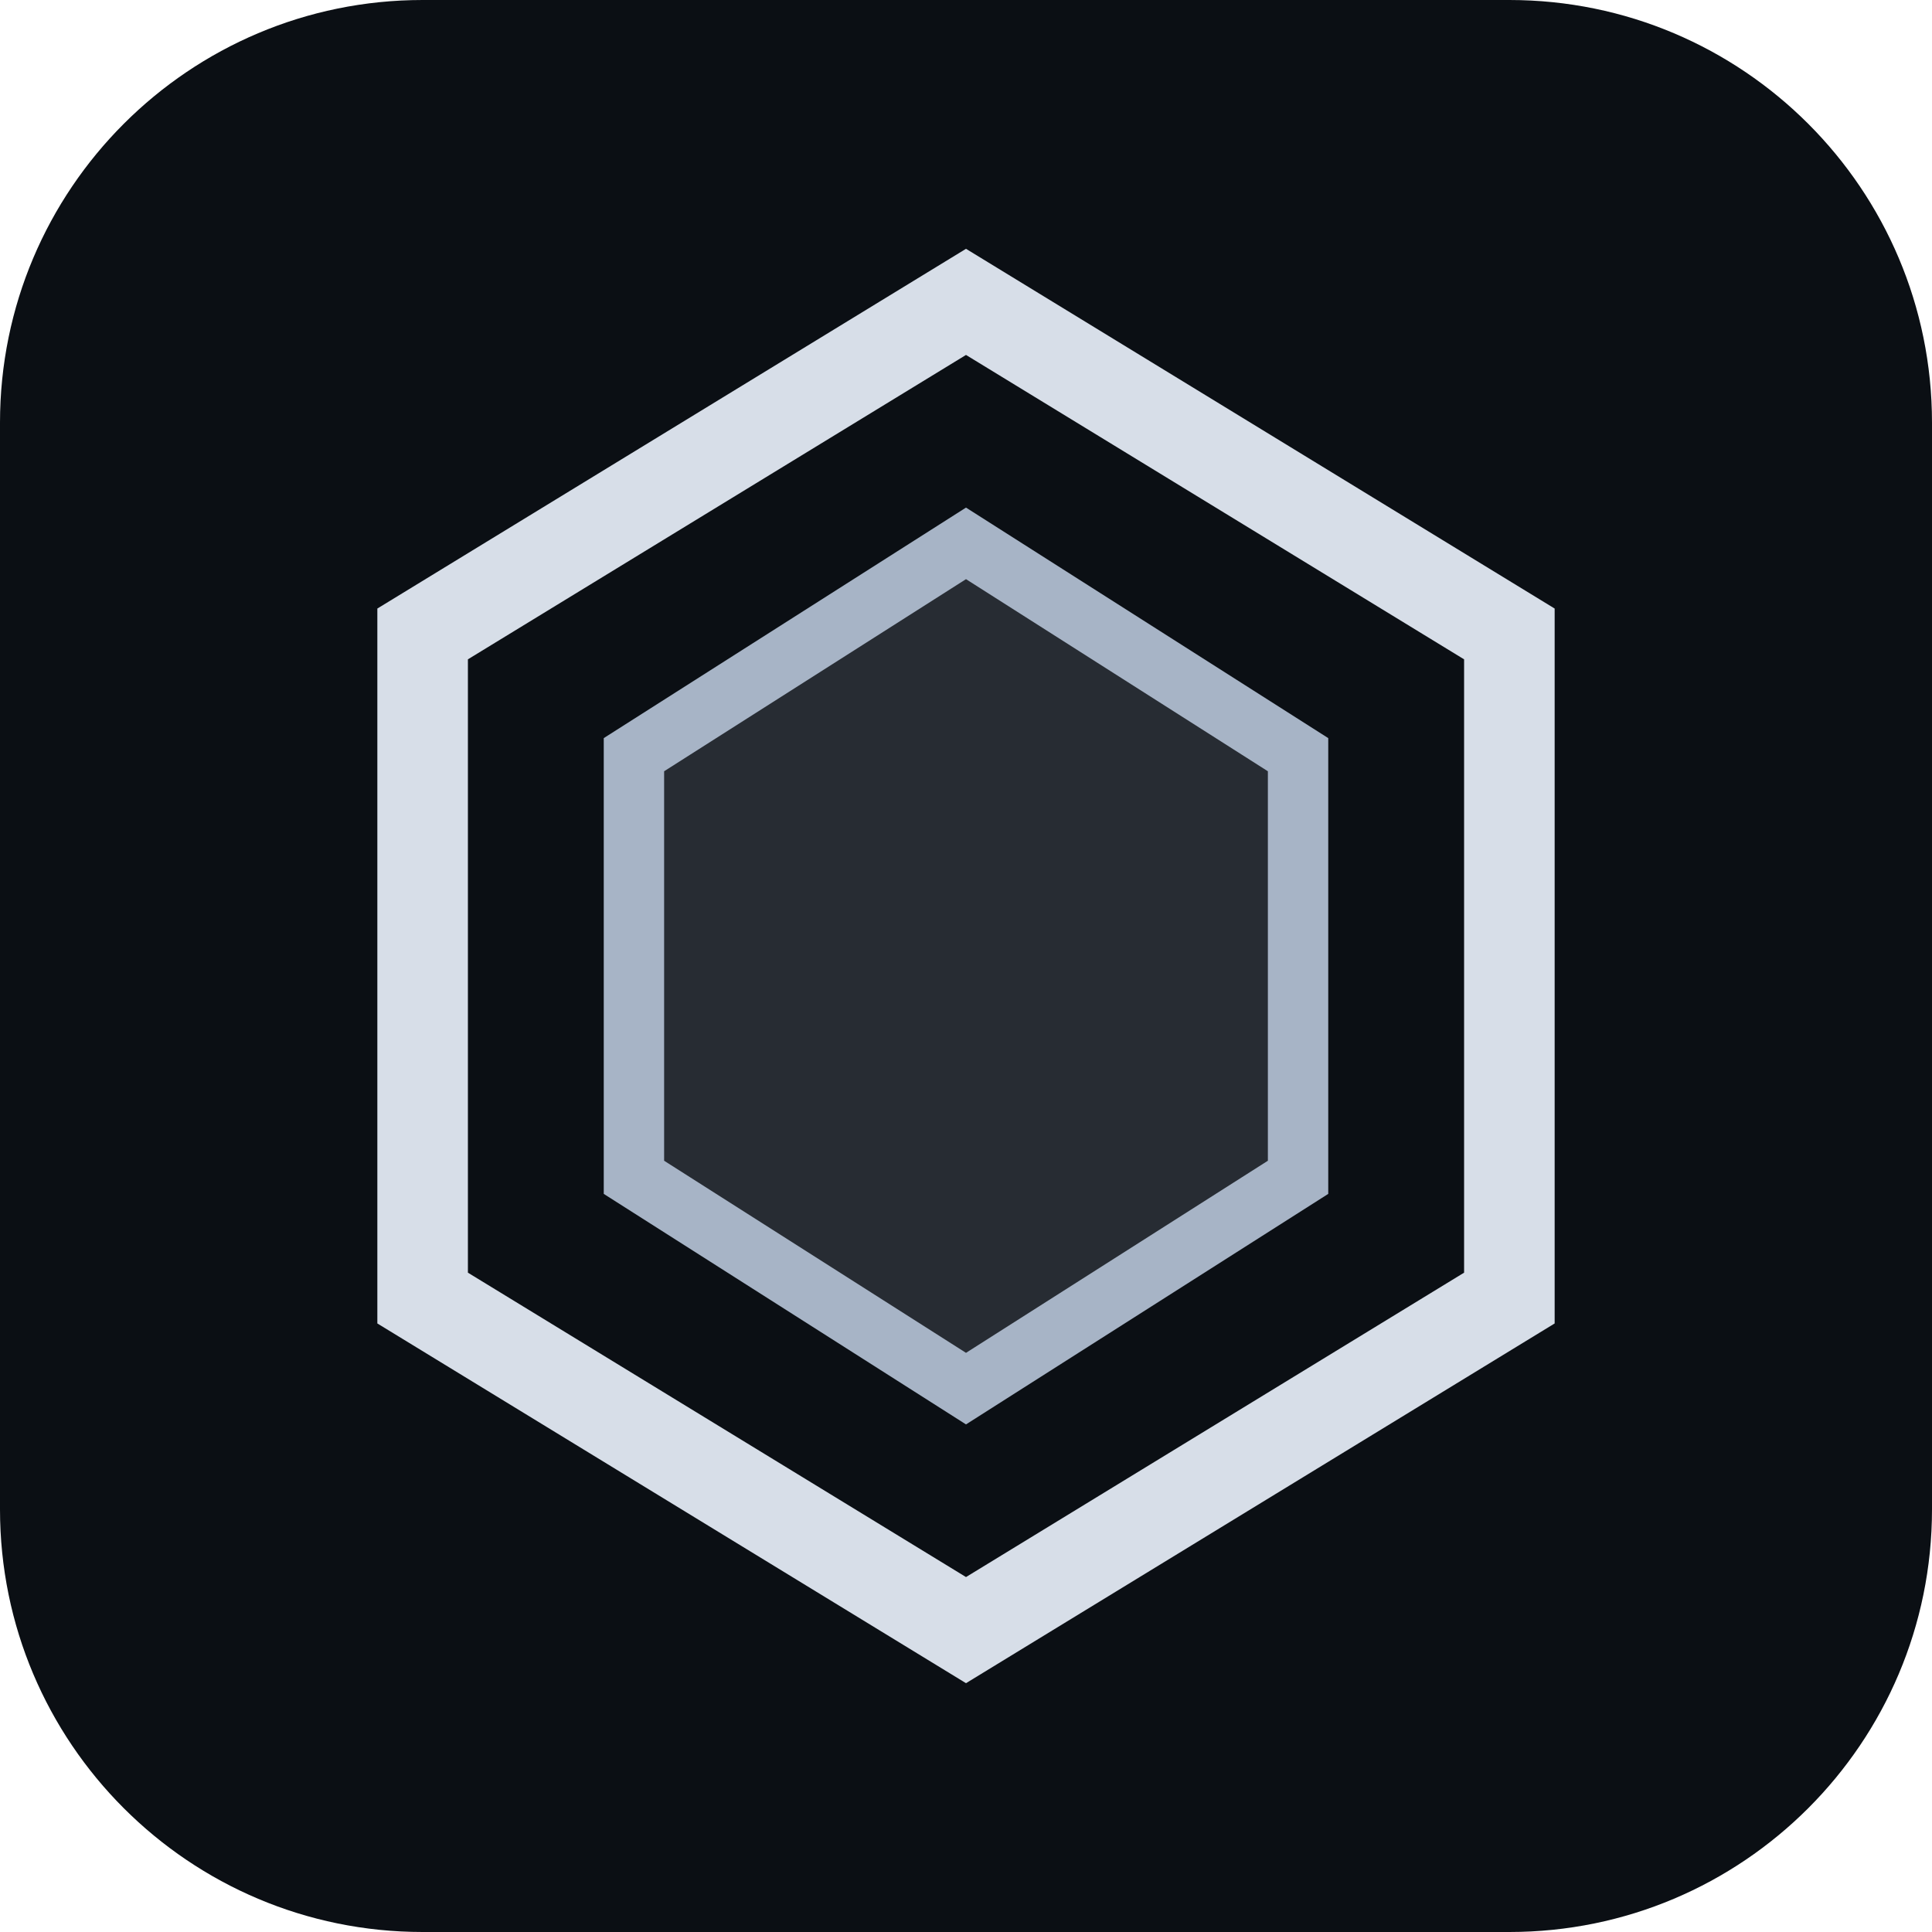
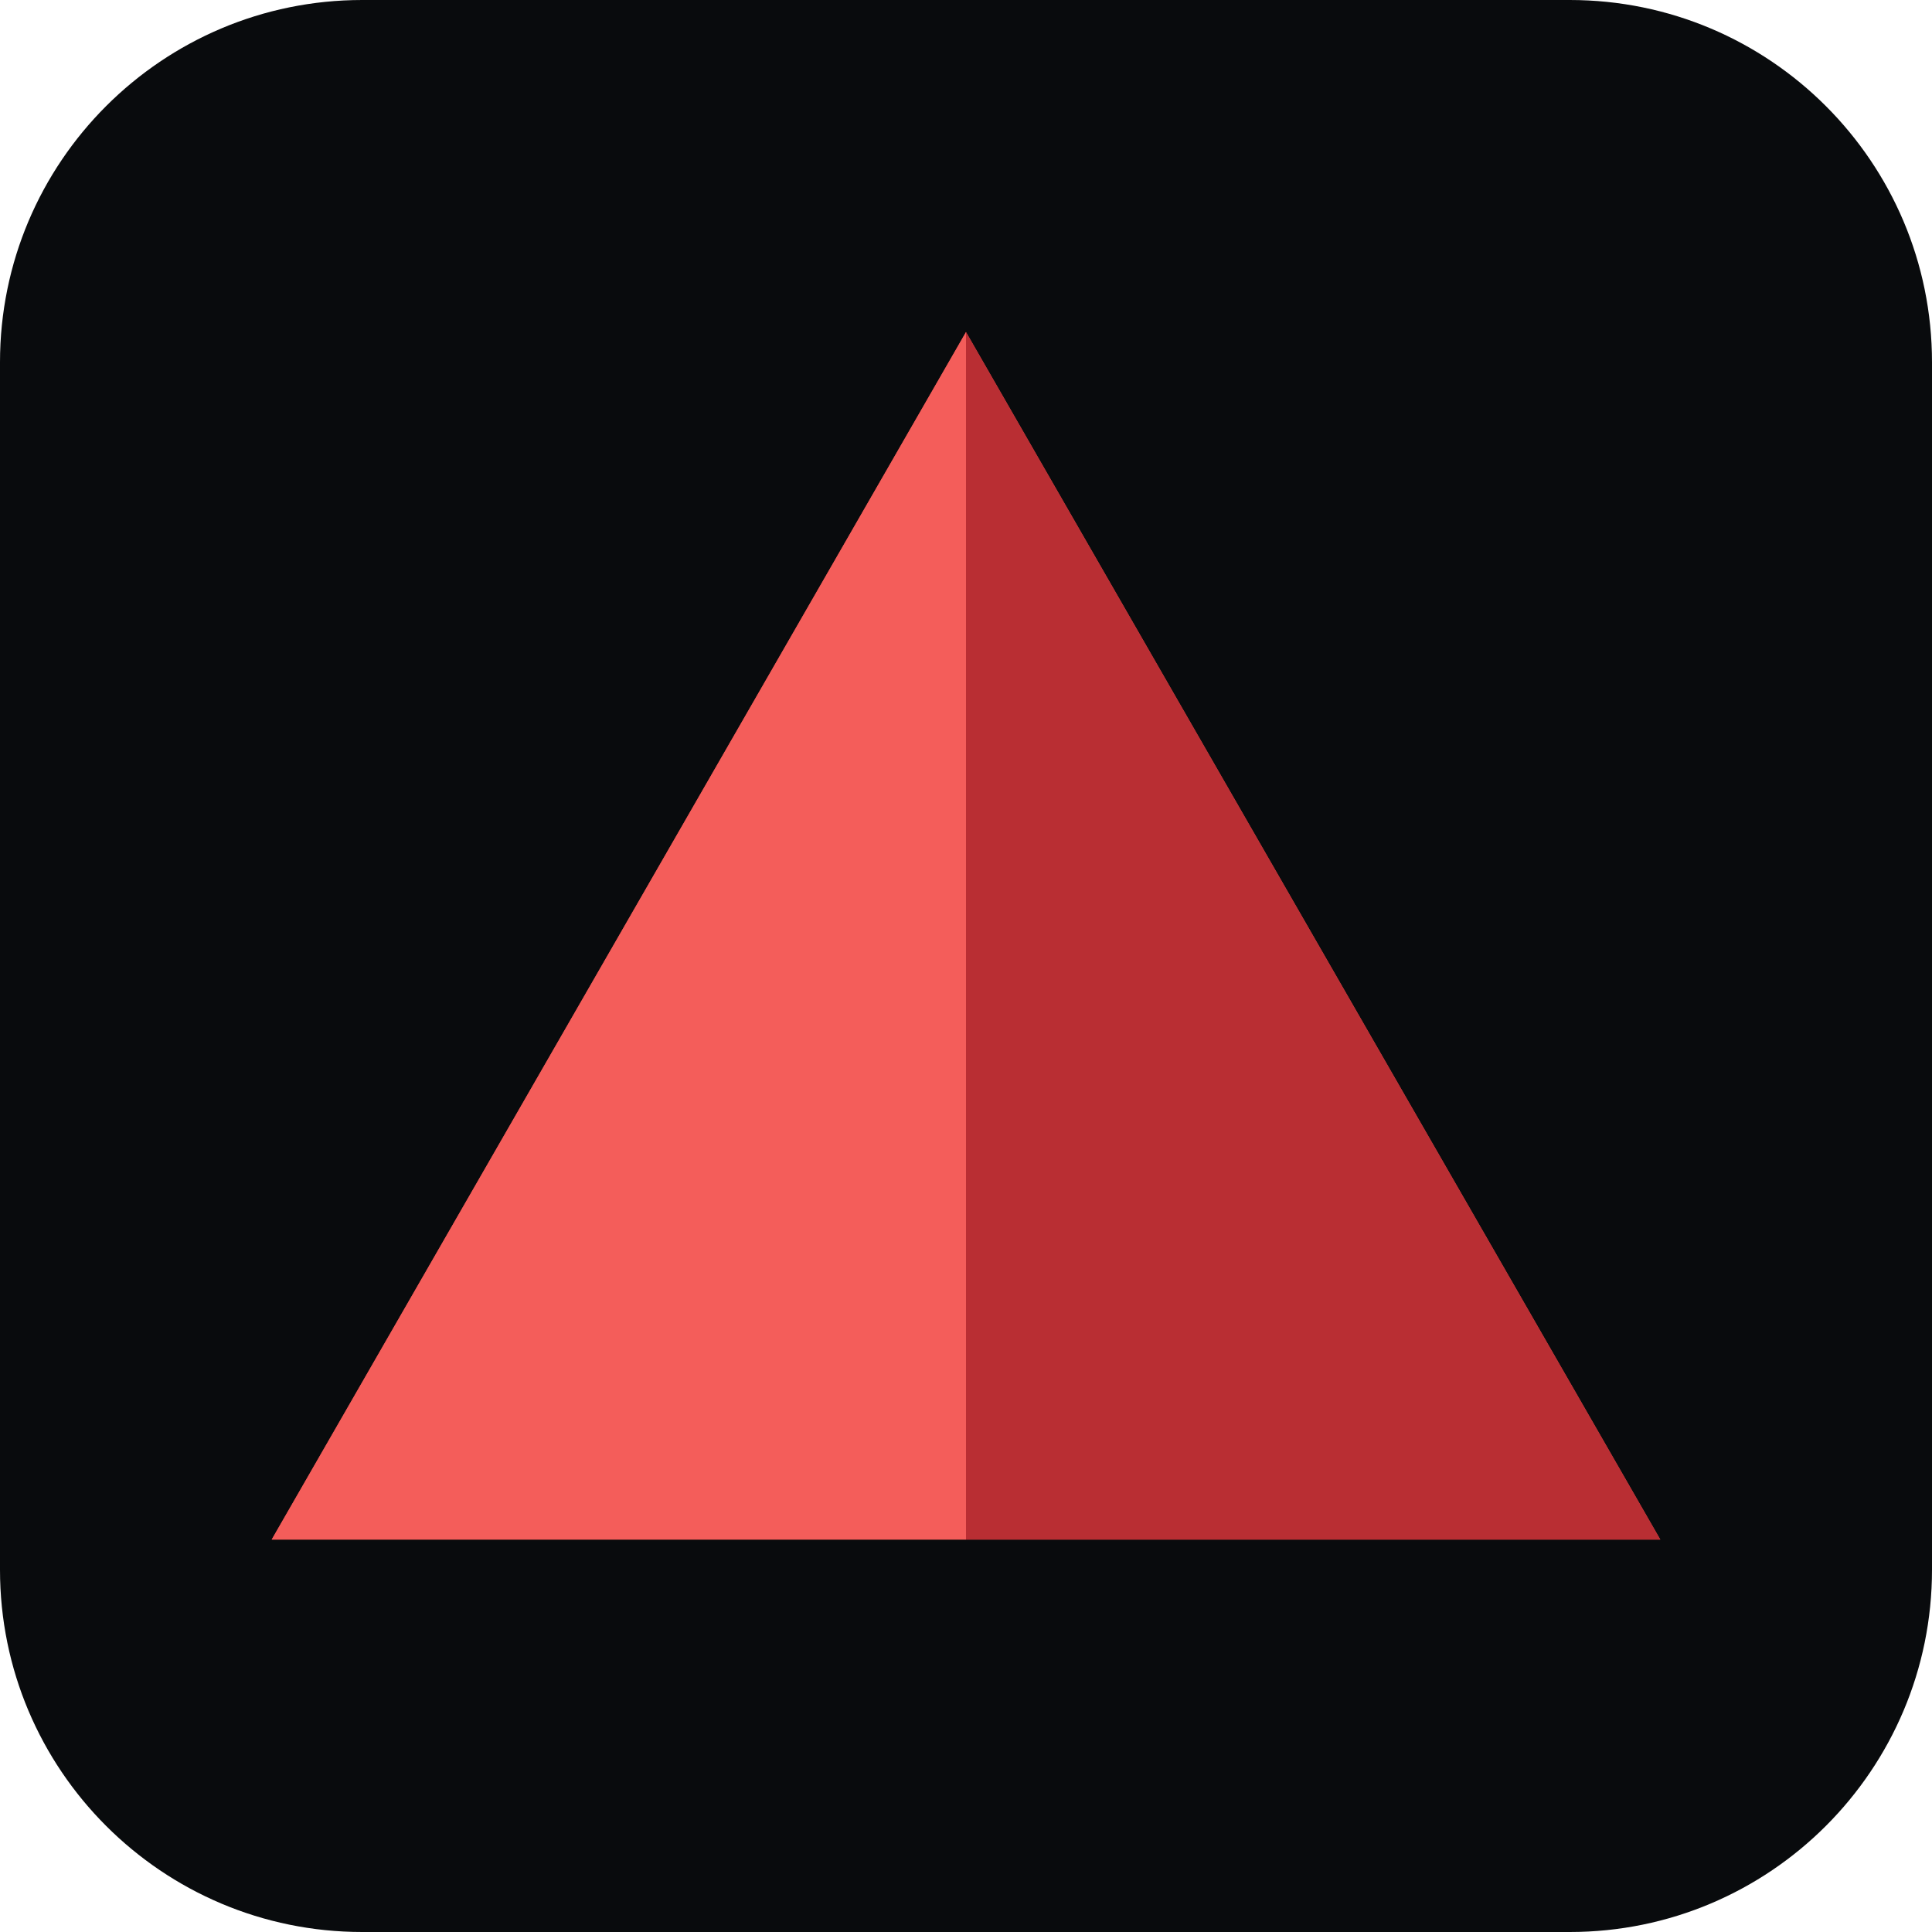
<svg xmlns="http://www.w3.org/2000/svg" width="64" height="64" viewBox="0 0 64 64">
-   <rect width="64" height="64" rx="14" fill="#0b0f14" />
-   <path d="M32 10l18 11v22L32 54 14 43V21z" fill="none" stroke="#d7dee8" stroke-width="3" />
-   <path d="M32 18l11 7v14l-11 7-11-7V25z" fill="#a7b4c6" fill-opacity="0.18" stroke="#a7b4c6" stroke-width="2" />
+   <rect width="64" height="64" rx="12" fill="#090b0d" />
+   <path d="M32 11 55 51H9Z" fill="#e44d4b" />
+   <path d="M32 11 55 51H32Z" fill="#b92e33" />
+   <path d="M32 11 32 51H9Z" fill="#f45d5a" />
</svg>
